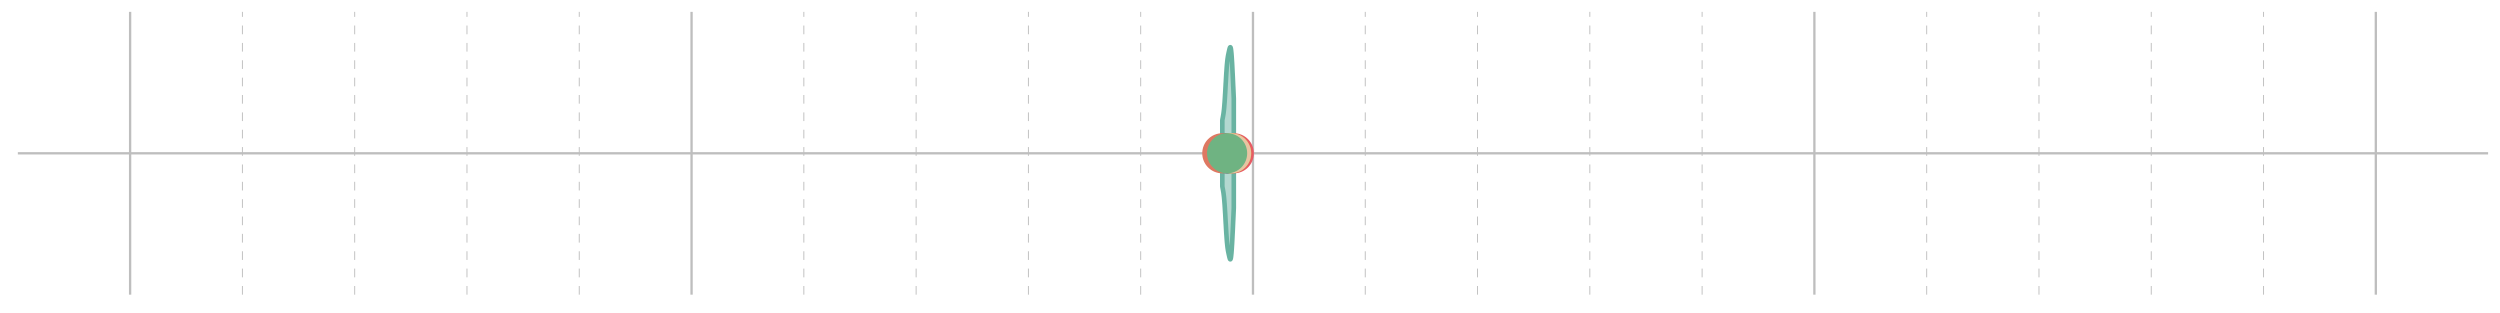
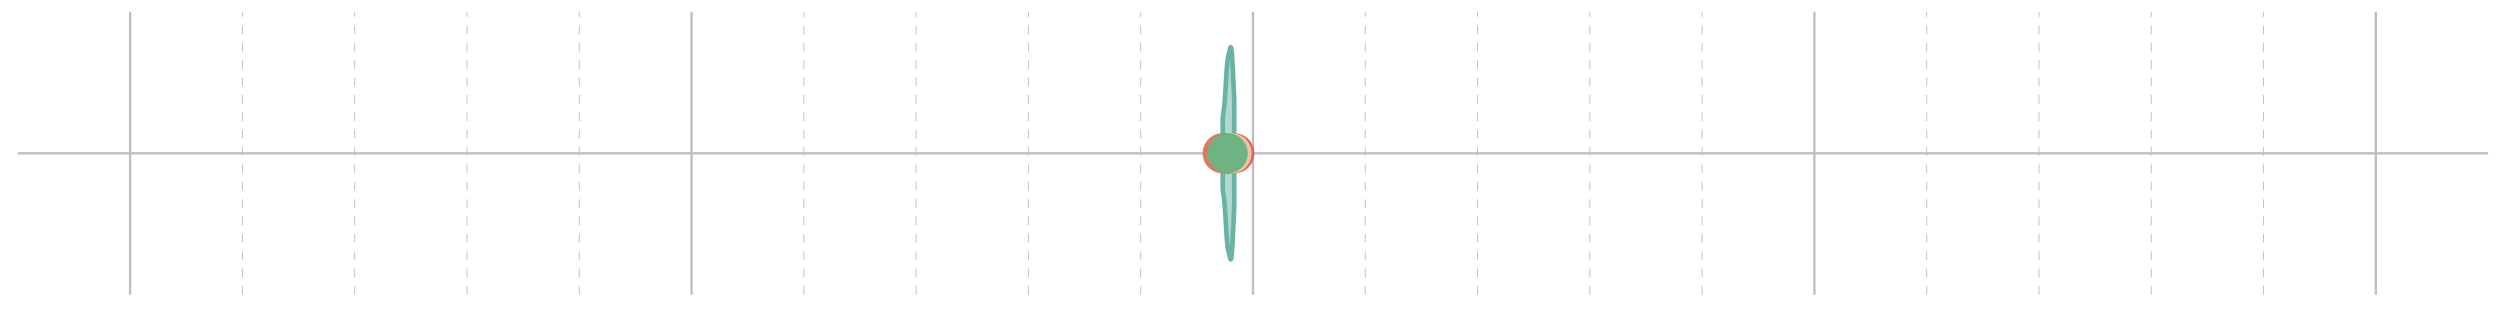
<svg xmlns="http://www.w3.org/2000/svg" class="svglite" width="1152.00pt" height="144.00pt" viewBox="0 0 1152.00 144.00">
  <defs>
    <style type="text/css">
    .svglite line, .svglite polyline, .svglite polygon, .svglite path, .svglite rect, .svglite circle {
      fill: none;
      stroke: #000000;
      stroke-linecap: round;
      stroke-linejoin: round;
      stroke-miterlimit: 10.00;
    }
    .svglite text {
      white-space: pre;
    }
  </style>
  </defs>
  <rect width="100%" height="100%" style="stroke: none; fill: none;" />
  <defs>
    <clipPath id="cpMC4wMHwxMTUyLjAwfDAuMDB8MTQ0LjAw">
      <rect x="0.00" y="0.00" width="1152.00" height="144.00" />
    </clipPath>
  </defs>
  <g clip-path="url(#cpMC4wMHwxMTUyLjAwfDAuMDB8MTQ0LjAw)">
</g>
  <defs>
    <clipPath id="cpOC4yMnwxMTQ2LjUyfDUuNDh8MTM1Ljc4">
      <rect x="8.22" y="5.48" width="1138.30" height="130.30" />
    </clipPath>
  </defs>
  <g clip-path="url(#cpOC4yMnwxMTQ2LjUyfDUuNDh8MTM1Ljc4)">
    <polyline points="111.70,135.78 111.70,5.48 " style="stroke-width: 0.43; stroke: #BEBEBE; stroke-dasharray: 4.00,4.00; stroke-linecap: butt;" />
    <polyline points="163.44,135.78 163.44,5.48 " style="stroke-width: 0.43; stroke: #BEBEBE; stroke-dasharray: 4.00,4.00; stroke-linecap: butt;" />
    <polyline points="215.18,135.78 215.18,5.48 " style="stroke-width: 0.43; stroke: #BEBEBE; stroke-dasharray: 4.00,4.00; stroke-linecap: butt;" />
    <polyline points="266.92,135.78 266.92,5.48 " style="stroke-width: 0.43; stroke: #BEBEBE; stroke-dasharray: 4.00,4.00; stroke-linecap: butt;" />
    <polyline points="370.41,135.78 370.41,5.48 " style="stroke-width: 0.43; stroke: #BEBEBE; stroke-dasharray: 4.00,4.00; stroke-linecap: butt;" />
    <polyline points="422.15,135.78 422.15,5.48 " style="stroke-width: 0.43; stroke: #BEBEBE; stroke-dasharray: 4.00,4.00; stroke-linecap: butt;" />
    <polyline points="473.89,135.78 473.89,5.48 " style="stroke-width: 0.43; stroke: #BEBEBE; stroke-dasharray: 4.00,4.00; stroke-linecap: butt;" />
    <polyline points="525.63,135.78 525.63,5.48 " style="stroke-width: 0.43; stroke: #BEBEBE; stroke-dasharray: 4.00,4.00; stroke-linecap: butt;" />
    <polyline points="629.11,135.78 629.11,5.48 " style="stroke-width: 0.43; stroke: #BEBEBE; stroke-dasharray: 4.00,4.00; stroke-linecap: butt;" />
    <polyline points="680.85,135.78 680.85,5.48 " style="stroke-width: 0.43; stroke: #BEBEBE; stroke-dasharray: 4.00,4.00; stroke-linecap: butt;" />
    <polyline points="732.59,135.78 732.59,5.48 " style="stroke-width: 0.43; stroke: #BEBEBE; stroke-dasharray: 4.00,4.00; stroke-linecap: butt;" />
    <polyline points="784.33,135.78 784.33,5.48 " style="stroke-width: 0.43; stroke: #BEBEBE; stroke-dasharray: 4.00,4.00; stroke-linecap: butt;" />
    <polyline points="887.82,135.78 887.82,5.48 " style="stroke-width: 0.43; stroke: #BEBEBE; stroke-dasharray: 4.00,4.00; stroke-linecap: butt;" />
    <polyline points="939.56,135.78 939.56,5.48 " style="stroke-width: 0.43; stroke: #BEBEBE; stroke-dasharray: 4.00,4.00; stroke-linecap: butt;" />
    <polyline points="991.30,135.78 991.30,5.48 " style="stroke-width: 0.43; stroke: #BEBEBE; stroke-dasharray: 4.00,4.00; stroke-linecap: butt;" />
    <polyline points="1043.04,135.78 1043.04,5.48 " style="stroke-width: 0.43; stroke: #BEBEBE; stroke-dasharray: 4.00,4.00; stroke-linecap: butt;" />
    <polyline points="8.22,70.63 1146.52,70.63 " style="stroke-width: 1.07; stroke: #BEBEBE; stroke-linecap: butt;" />
    <polyline points="59.96,135.78 59.96,5.48 " style="stroke-width: 1.07; stroke: #BEBEBE; stroke-linecap: butt;" />
    <polyline points="318.67,135.78 318.67,5.48 " style="stroke-width: 1.07; stroke: #BEBEBE; stroke-linecap: butt;" />
    <polyline points="577.37,135.78 577.37,5.48 " style="stroke-width: 1.07; stroke: #BEBEBE; stroke-linecap: butt;" />
    <polyline points="836.07,135.78 836.07,5.48 " style="stroke-width: 1.07; stroke: #BEBEBE; stroke-linecap: butt;" />
    <polyline points="1094.78,135.78 1094.78,5.48 " style="stroke-width: 1.07; stroke: #BEBEBE; stroke-linecap: butt;" />
-     <polygon points="563.24,85.85 563.25,85.91 563.26,85.97 563.27,86.03 563.28,86.09 563.29,86.15 563.30,86.21 563.31,86.27 563.32,86.33 563.33,86.38 563.34,86.44 563.35,86.50 563.36,86.56 563.37,86.61 563.38,86.67 563.40,86.72 563.41,86.78 563.42,86.83 563.43,86.89 563.44,86.95 563.45,87.00 563.46,87.06 563.47,87.11 563.48,87.17 563.49,87.22 563.50,87.28 563.51,87.33 563.52,87.39 563.53,87.44 563.54,87.50 563.55,87.56 563.56,87.61 563.57,87.67 563.58,87.73 563.59,87.78 563.60,87.84 563.61,87.90 563.62,87.96 563.63,88.02 563.64,88.08 563.65,88.14 563.66,88.20 563.67,88.26 563.69,88.33 563.70,88.39 563.71,88.45 563.72,88.52 563.73,88.58 563.74,88.65 563.75,88.72 563.76,88.79 563.77,88.86 563.78,88.93 563.79,89.00 563.80,89.07 563.81,89.14 563.82,89.22 563.83,89.30 563.84,89.37 563.85,89.45 563.86,89.53 563.87,89.61 563.88,89.69 563.89,89.78 563.90,89.86 563.91,89.95 563.92,90.03 563.93,90.12 563.94,90.21 563.95,90.30 563.96,90.40 563.98,90.49 563.99,90.59 564.00,90.69 564.01,90.79 564.02,90.89 564.03,90.99 564.04,91.09 564.05,91.20 564.06,91.30 564.07,91.41 564.08,91.52 564.09,91.64 564.10,91.75 564.11,91.86 564.12,91.98 564.13,92.10 564.14,92.22 564.15,92.34 564.16,92.47 564.17,92.59 564.18,92.72 564.19,92.85 564.20,92.98 564.21,93.11 564.22,93.24 564.23,93.38 564.24,93.51 564.25,93.65 564.27,93.79 564.28,93.93 564.29,94.08 564.30,94.22 564.31,94.37 564.32,94.51 564.33,94.66 564.34,94.81 564.35,94.97 564.36,95.12 564.37,95.28 564.38,95.43 564.39,95.59 564.40,95.75 564.41,95.91 564.42,96.07 564.43,96.23 564.44,96.40 564.45,96.57 564.46,96.73 564.47,96.90 564.48,97.07 564.49,97.24 564.50,97.41 564.51,97.58 564.52,97.76 564.53,97.93 564.55,98.11 564.56,98.28 564.57,98.46 564.58,98.64 564.59,98.82 564.60,98.99 564.61,99.17 564.62,99.35 564.63,99.54 564.64,99.72 564.65,99.90 564.66,100.08 564.67,100.27 564.68,100.45 564.69,100.63 564.70,100.82 564.71,101.00 564.72,101.19 564.73,101.37 564.74,101.55 564.75,101.74 564.76,101.92 564.77,102.11 564.78,102.29 564.79,102.48 564.80,102.66 564.81,102.85 564.82,103.03 564.84,103.21 564.85,103.40 564.86,103.58 564.87,103.76 564.88,103.95 564.89,104.13 564.90,104.31 564.91,104.49 564.92,104.67 564.93,104.85 564.94,105.03 564.95,105.20 564.96,105.38 564.97,105.56 564.98,105.73 564.99,105.90 565.00,106.08 565.01,106.25 565.02,106.42 565.03,106.59 565.04,106.76 565.05,106.93 565.06,107.09 565.07,107.26 565.08,107.42 565.09,107.58 565.10,107.75 565.11,107.91 565.13,108.07 565.14,108.22 565.15,108.38 565.16,108.53 565.17,108.69 565.18,108.84 565.19,108.99 565.20,109.14 565.21,109.28 565.22,109.43 565.23,109.57 565.24,109.71 565.25,109.86 565.26,109.99 565.27,110.13 565.28,110.27 565.29,110.40 565.30,110.54 565.31,110.67 565.32,110.80 565.33,110.92 565.34,111.05 565.35,111.17 565.36,111.30 565.37,111.42 565.38,111.54 565.39,111.65 565.40,111.77 565.42,111.88 565.43,112.00 565.44,112.11 565.45,112.22 565.46,112.32 565.47,112.43 565.48,112.53 565.49,112.64 565.50,112.74 565.51,112.84 565.52,112.94 565.53,113.03 565.54,113.13 565.55,113.22 565.56,113.31 565.57,113.40 565.58,113.49 565.59,113.58 565.60,113.66 565.61,113.75 565.62,113.83 565.63,113.91 565.64,113.99 565.65,114.07 565.66,114.15 565.67,114.23 565.68,114.31 565.70,114.38 565.71,114.45 565.72,114.52 565.73,114.60 565.74,114.66 565.75,114.73 565.76,114.80 565.77,114.87 565.78,114.93 565.79,115.00 565.80,115.06 565.81,115.13 565.82,115.19 565.83,115.25 565.84,115.31 565.85,115.37 565.86,115.43 565.87,115.49 565.88,115.54 565.89,115.60 565.90,115.66 565.91,115.71 565.92,115.77 565.93,115.82 565.94,115.88 565.95,115.93 565.96,115.98 565.97,116.03 565.99,116.09 566.00,116.14 566.01,116.19 566.02,116.24 566.03,116.29 566.04,116.34 566.05,116.39 566.06,116.44 566.07,116.49 566.08,116.54 566.09,116.59 566.10,116.64 566.11,116.69 566.12,116.73 566.13,116.78 566.14,116.83 566.15,116.88 566.16,116.93 566.17,116.97 566.18,117.02 566.19,117.07 566.20,117.12 566.21,117.16 566.22,117.21 566.23,117.26 566.24,117.31 566.25,117.35 566.26,117.40 566.28,117.45 566.29,117.49 566.30,117.54 566.31,117.59 566.32,117.63 566.33,117.68 566.34,117.73 566.35,117.77 566.36,117.82 566.37,117.86 566.38,117.91 566.39,117.96 566.40,118.00 566.41,118.05 566.42,118.09 566.43,118.14 566.44,118.18 566.45,118.23 566.46,118.27 566.47,118.31 566.48,118.36 566.49,118.40 566.50,118.44 566.51,118.49 566.52,118.53 566.53,118.57 566.54,118.61 566.55,118.65 566.57,118.69 566.58,118.73 566.59,118.77 566.60,118.81 566.61,118.85 566.62,118.88 566.63,118.92 566.64,118.95 566.65,118.99 566.66,119.02 566.67,119.06 566.68,119.09 566.69,119.12 566.70,119.15 566.71,119.18 566.72,119.21 566.73,119.23 566.74,119.26 566.75,119.28 566.76,119.31 566.77,119.33 566.78,119.35 566.79,119.37 566.80,119.39 566.81,119.41 566.82,119.42 566.83,119.44 566.85,119.45 566.86,119.46 566.87,119.47 566.88,119.48 566.89,119.48 566.90,119.49 566.91,119.49 566.92,119.49 566.93,119.49 566.94,119.49 566.95,119.49 566.96,119.48 566.97,119.47 566.98,119.46 566.99,119.45 567.00,119.44 567.01,119.42 567.02,119.40 567.03,119.38 567.04,119.36 567.05,119.33 567.06,119.31 567.07,119.28 567.08,119.24 567.09,119.21 567.10,119.18 567.11,119.14 567.12,119.10 567.14,119.05 567.15,119.01 567.16,118.96 567.17,118.91 567.18,118.86 567.19,118.80 567.20,118.74 567.21,118.68 567.22,118.62 567.23,118.56 567.24,118.49 567.25,118.42 567.26,118.35 567.27,118.27 567.28,118.19 567.29,118.11 567.30,118.03 567.31,117.94 567.32,117.86 567.33,117.77 567.34,117.67 567.35,117.58 567.36,117.48 567.37,117.38 567.38,117.28 567.39,117.17 567.40,117.06 567.41,116.95 567.43,116.84 567.44,116.72 567.45,116.60 567.46,116.48 567.47,116.36 567.48,116.23 567.49,116.10 567.50,115.97 567.51,115.84 567.52,115.70 567.53,115.57 567.54,115.43 567.55,115.28 567.56,115.14 567.57,114.99 567.58,114.84 567.59,114.69 567.60,114.54 567.61,114.38 567.62,114.23 567.63,114.07 567.64,113.90 567.65,113.74 567.66,113.57 567.67,113.41 567.68,113.23 567.69,113.06 567.70,112.89 567.72,112.71 567.73,112.54 567.74,112.35 567.75,112.17 567.76,111.99 567.77,111.81 567.78,111.62 567.79,111.43 567.80,111.24 567.81,111.05 567.82,110.86 567.83,110.66 567.84,110.47 567.85,110.27 567.86,110.07 567.87,109.87 567.88,109.67 567.89,109.47 567.90,109.27 567.91,109.06 567.92,108.85 567.93,108.65 567.94,108.44 567.95,108.23 567.96,108.02 567.97,107.81 567.98,107.60 568.00,107.38 568.01,107.17 568.02,106.95 568.03,106.74 568.04,106.52 568.05,106.30 568.06,106.09 568.07,105.87 568.08,105.65 568.09,105.43 568.10,105.21 568.11,104.99 568.12,104.76 568.13,104.54 568.14,104.32 568.15,104.10 568.16,103.87 568.17,103.65 568.18,103.43 568.19,103.20 568.20,102.98 568.21,102.75 568.22,102.53 568.23,102.30 568.24,102.08 568.25,101.85 568.26,101.63 568.27,101.40 568.29,101.18 568.30,100.95 568.31,100.72 568.32,100.50 568.33,100.27 568.34,100.05 568.35,99.82 568.36,99.60 568.37,99.37 568.38,99.15 568.39,98.92 568.40,98.70 568.41,98.47 568.42,98.25 568.43,98.03 568.44,97.80 568.45,97.58 568.46,97.36 568.47,97.13 568.48,96.91 568.49,96.69 568.50,96.47 568.51,96.25 568.52,96.03 568.53,95.81 568.53,45.45 568.52,45.23 568.51,45.01 568.50,44.79 568.49,44.57 568.48,44.35 568.47,44.13 568.46,43.90 568.45,43.68 568.44,43.46 568.43,43.23 568.42,43.01 568.41,42.79 568.40,42.56 568.39,42.34 568.38,42.11 568.37,41.89 568.36,41.66 568.35,41.44 568.34,41.21 568.33,40.99 568.32,40.76 568.31,40.54 568.30,40.31 568.29,40.09 568.27,39.86 568.26,39.63 568.25,39.41 568.24,39.18 568.23,38.96 568.22,38.73 568.21,38.51 568.20,38.28 568.19,38.06 568.18,37.83 568.17,37.61 568.16,37.39 568.15,37.16 568.14,36.94 568.13,36.72 568.12,36.50 568.11,36.27 568.10,36.05 568.09,35.83 568.08,35.61 568.07,35.39 568.06,35.17 568.05,34.96 568.04,34.74 568.03,34.52 568.02,34.31 568.01,34.09 568.00,33.88 567.98,33.66 567.97,33.45 567.96,33.24 567.95,33.03 567.94,32.82 567.93,32.61 567.92,32.41 567.91,32.20 567.90,32.00 567.89,31.79 567.88,31.59 567.87,31.39 567.86,31.19 567.85,30.99 567.84,30.79 567.83,30.60 567.82,30.40 567.81,30.21 567.80,30.02 567.79,29.83 567.78,29.64 567.77,29.45 567.76,29.27 567.75,29.09 567.74,28.91 567.73,28.73 567.72,28.55 567.70,28.37 567.69,28.20 567.68,28.03 567.67,27.85 567.66,27.69 567.65,27.52 567.64,27.36 567.63,27.20 567.62,27.03 567.61,26.88 567.60,26.72 567.59,26.57 567.58,26.42 567.57,26.27 567.56,26.12 567.55,25.98 567.54,25.83 567.53,25.69 567.52,25.56 567.51,25.42 567.50,25.29 567.49,25.16 567.48,25.03 567.47,24.90 567.46,24.78 567.45,24.66 567.44,24.54 567.43,24.42 567.41,24.31 567.40,24.20 567.39,24.09 567.38,23.98 567.37,23.88 567.36,23.78 567.35,23.68 567.34,23.59 567.33,23.49 567.32,23.40 567.31,23.32 567.30,23.23 567.29,23.15 567.28,23.07 567.27,22.99 567.26,22.91 567.25,22.84 567.24,22.77 567.23,22.70 567.22,22.64 567.21,22.58 567.20,22.52 567.19,22.46 567.18,22.40 567.17,22.35 567.16,22.30 567.15,22.25 567.14,22.21 567.12,22.16 567.11,22.12 567.10,22.08 567.09,22.05 567.08,22.02 567.07,21.98 567.06,21.95 567.05,21.93 567.04,21.90 567.03,21.88 567.02,21.86 567.01,21.84 567.00,21.82 566.99,21.81 566.98,21.80 566.97,21.79 566.96,21.78 566.95,21.77 566.94,21.77 566.93,21.77 566.92,21.77 566.91,21.77 566.90,21.77 566.89,21.78 566.88,21.78 566.87,21.79 566.86,21.80 566.85,21.81 566.83,21.82 566.82,21.84 566.81,21.85 566.80,21.87 566.79,21.89 566.78,21.91 566.77,21.93 566.76,21.95 566.75,21.98 566.74,22.00 566.73,22.03 566.72,22.05 566.71,22.08 566.70,22.11 566.69,22.14 566.68,22.17 566.67,22.20 566.66,22.24 566.65,22.27 566.64,22.31 566.63,22.34 566.62,22.38 566.61,22.41 566.60,22.45 566.59,22.49 566.58,22.53 566.57,22.57 566.55,22.61 566.54,22.65 566.53,22.69 566.52,22.73 566.51,22.77 566.50,22.82 566.49,22.86 566.48,22.90 566.47,22.95 566.46,22.99 566.45,23.03 566.44,23.08 566.43,23.12 566.42,23.17 566.41,23.21 566.40,23.26 566.39,23.30 566.38,23.35 566.37,23.40 566.36,23.44 566.35,23.49 566.34,23.53 566.33,23.58 566.32,23.63 566.31,23.67 566.30,23.72 566.29,23.77 566.28,23.81 566.26,23.86 566.25,23.91 566.24,23.96 566.23,24.00 566.22,24.05 566.21,24.10 566.20,24.14 566.19,24.19 566.18,24.24 566.17,24.29 566.16,24.33 566.15,24.38 566.14,24.43 566.13,24.48 566.12,24.53 566.11,24.58 566.10,24.62 566.09,24.67 566.08,24.72 566.07,24.77 566.06,24.82 566.05,24.87 566.04,24.92 566.03,24.97 566.02,25.02 566.01,25.07 566.00,25.12 565.99,25.17 565.97,25.23 565.96,25.28 565.95,25.33 565.94,25.39 565.93,25.44 565.92,25.49 565.91,25.55 565.90,25.60 565.89,25.66 565.88,25.72 565.87,25.77 565.86,25.83 565.85,25.89 565.84,25.95 565.83,26.01 565.82,26.07 565.81,26.14 565.80,26.20 565.79,26.26 565.78,26.33 565.77,26.39 565.76,26.46 565.75,26.53 565.74,26.60 565.73,26.67 565.72,26.74 565.71,26.81 565.70,26.88 565.68,26.96 565.67,27.03 565.66,27.11 565.65,27.19 565.64,27.27 565.63,27.35 565.62,27.43 565.61,27.51 565.60,27.60 565.59,27.68 565.58,27.77 565.57,27.86 565.56,27.95 565.55,28.04 565.54,28.13 565.53,28.23 565.52,28.32 565.51,28.42 565.50,28.52 565.49,28.62 565.48,28.73 565.47,28.83 565.46,28.94 565.45,29.04 565.44,29.15 565.43,29.26 565.42,29.38 565.40,29.49 565.39,29.61 565.38,29.72 565.37,29.84 565.36,29.96 565.35,30.09 565.34,30.21 565.33,30.34 565.32,30.46 565.31,30.59 565.30,30.72 565.29,30.86 565.28,30.99 565.27,31.13 565.26,31.27 565.25,31.40 565.24,31.55 565.23,31.69 565.22,31.83 565.21,31.98 565.20,32.12 565.19,32.27 565.18,32.42 565.17,32.57 565.16,32.73 565.15,32.88 565.14,33.04 565.13,33.20 565.11,33.35 565.10,33.51 565.09,33.68 565.08,33.84 565.07,34.00 565.06,34.17 565.05,34.33 565.04,34.50 565.03,34.67 565.02,34.84 565.01,35.01 565.00,35.18 564.99,35.36 564.98,35.53 564.97,35.71 564.96,35.88 564.95,36.06 564.94,36.23 564.93,36.41 564.92,36.59 564.91,36.77 564.90,36.95 564.89,37.13 564.88,37.31 564.87,37.50 564.86,37.68 564.85,37.86 564.84,38.05 564.82,38.23 564.81,38.41 564.80,38.60 564.79,38.78 564.78,38.97 564.77,39.15 564.76,39.34 564.75,39.52 564.74,39.71 564.73,39.89 564.72,40.07 564.71,40.26 564.70,40.44 564.69,40.63 564.68,40.81 564.67,40.99 564.66,41.18 564.65,41.36 564.64,41.54 564.63,41.72 564.62,41.91 564.61,42.09 564.60,42.27 564.59,42.45 564.58,42.62 564.57,42.80 564.56,42.98 564.55,43.15 564.53,43.33 564.52,43.50 564.51,43.68 564.50,43.85 564.49,44.02 564.48,44.19 564.47,44.36 564.46,44.53 564.45,44.70 564.44,44.86 564.43,45.03 564.42,45.19 564.41,45.35 564.40,45.51 564.39,45.67 564.38,45.83 564.37,45.98 564.36,46.14 564.35,46.29 564.34,46.45 564.33,46.60 564.32,46.75 564.31,46.89 564.30,47.04 564.29,47.18 564.28,47.33 564.27,47.47 564.25,47.61 564.24,47.75 564.23,47.88 564.22,48.02 564.21,48.15 564.20,48.28 564.19,48.41 564.18,48.54 564.17,48.67 564.16,48.79 564.15,48.92 564.14,49.04 564.13,49.16 564.12,49.28 564.11,49.40 564.10,49.51 564.09,49.62 564.08,49.74 564.07,49.85 564.06,49.96 564.05,50.06 564.04,50.17 564.03,50.27 564.02,50.37 564.01,50.48 564.00,50.57 563.99,50.67 563.98,50.77 563.96,50.86 563.95,50.96 563.94,51.05 563.93,51.14 563.92,51.23 563.91,51.31 563.90,51.40 563.89,51.48 563.88,51.57 563.87,51.65 563.86,51.73 563.85,51.81 563.84,51.89 563.83,51.97 563.82,52.04 563.81,52.12 563.80,52.19 563.79,52.26 563.78,52.33 563.77,52.40 563.76,52.47 563.75,52.54 563.74,52.61 563.73,52.68 563.72,52.74 563.71,52.81 563.70,52.87 563.69,52.93 563.67,53.00 563.66,53.06 563.65,53.12 563.64,53.18 563.63,53.24 563.62,53.30 563.61,53.36 563.60,53.42 563.59,53.48 563.58,53.53 563.57,53.59 563.56,53.65 563.55,53.70 563.54,53.76 563.53,53.82 563.52,53.87 563.51,53.93 563.50,53.98 563.49,54.04 563.48,54.09 563.47,54.15 563.46,54.20 563.45,54.26 563.44,54.32 563.43,54.37 563.42,54.43 563.41,54.48 563.40,54.54 563.38,54.59 563.37,54.65 563.36,54.71 563.35,54.76 563.34,54.82 563.33,54.88 563.32,54.93 563.31,54.99 563.30,55.05 563.29,55.11 563.28,55.17 563.27,55.23 563.26,55.29 563.25,55.35 563.24,55.41 563.24,85.85 " style="stroke-width: 2.13; stroke: #69B3A2; fill: #69B3A2; fill-opacity: 0.50;" />
-     <circle cx="565.87" cy="70.63" r="8.89" style="stroke-width: 0.71; stroke: #4C413F; fill: #4C413F;" />
-     <circle cx="564.99" cy="70.63" r="8.89" style="stroke-width: 0.71; stroke: #5A6F80; fill: #5A6F80;" />
-     <circle cx="566.95" cy="70.63" r="8.89" style="stroke-width: 0.71; stroke: #278B9A; fill: #278B9A;" />
-     <circle cx="568.53" cy="70.63" r="8.89" style="stroke-width: 0.71; stroke: #E75B64; fill: #E75B64;" />
-     <circle cx="563.24" cy="70.63" r="8.89" style="stroke-width: 0.71; stroke: #DE7862; fill: #DE7862;" />
-     <circle cx="567.35" cy="70.63" r="8.89" style="stroke-width: 0.71; stroke: #D8AF39; fill: #D8AF39;" />
-     <circle cx="567.28" cy="70.63" r="8.89" style="stroke-width: 0.71; stroke: #E8C4A2; fill: #E8C4A2;" />
-     <circle cx="565.45" cy="70.63" r="8.89" style="stroke-width: 0.71; stroke: #6FB382; fill: #6FB382;" />
+     <polygon points="563.43,87.13 563.44,87.21 563.45,87.28 563.46,87.36 563.47,87.43 563.48,87.51 563.49,87.58 563.50,87.65 563.51,87.72 563.52,87.80 563.53,87.87 563.54,87.94 563.55,88.01 563.56,88.08 563.57,88.15 563.58,88.22 563.59,88.29 563.60,88.36 563.61,88.43 563.62,88.50 563.63,88.57 563.64,88.64 563.65,88.71 563.66,88.78 563.68,88.85 563.69,88.92 563.70,88.99 563.71,89.06 563.72,89.13 563.73,89.20 563.74,89.27 563.75,89.35 563.76,89.42 563.77,89.49 563.78,89.56 563.79,89.63 563.80,89.70 563.81,89.78 563.82,89.85 563.83,89.93 563.84,90.00 563.85,90.08 563.86,90.15 563.87,90.23 563.88,90.30 563.89,90.38 563.90,90.46 563.91,90.54 563.92,90.62 563.93,90.70 563.94,90.78 563.96,90.87 563.97,90.95 563.98,91.03 563.99,91.12 564.00,91.21 564.01,91.29 564.02,91.38 564.03,91.47 564.04,91.56 564.05,91.65 564.06,91.75 564.07,91.84 564.08,91.94 564.09,92.03 564.10,92.13 564.11,92.23 564.12,92.33 564.13,92.43 564.14,92.53 564.15,92.64 564.16,92.74 564.17,92.85 564.18,92.96 564.19,93.07 564.20,93.18 564.21,93.29 564.23,93.40 564.24,93.52 564.25,93.64 564.26,93.75 564.27,93.87 564.28,93.99 564.29,94.11 564.30,94.24 564.31,94.36 564.32,94.49 564.33,94.62 564.34,94.75 564.35,94.88 564.36,95.01 564.37,95.14 564.38,95.28 564.39,95.42 564.40,95.55 564.41,95.69 564.42,95.83 564.43,95.98 564.44,96.12 564.45,96.26 564.46,96.41 564.47,96.56 564.48,96.71 564.50,96.86 564.51,97.01 564.52,97.16 564.53,97.31 564.54,97.47 564.55,97.62 564.56,97.78 564.57,97.94 564.58,98.10 564.59,98.26 564.60,98.42 564.61,98.58 564.62,98.75 564.63,98.91 564.64,99.08 564.65,99.24 564.66,99.41 564.67,99.58 564.68,99.75 564.69,99.92 564.70,100.09 564.71,100.26 564.72,100.43 564.73,100.60 564.74,100.77 564.75,100.95 564.76,101.12 564.78,101.29 564.79,101.47 564.80,101.64 564.81,101.82 564.82,101.99 564.83,102.17 564.84,102.34 564.85,102.52 564.86,102.69 564.87,102.87 564.88,103.05 564.89,103.22 564.90,103.40 564.91,103.57 564.92,103.75 564.93,103.92 564.94,104.10 564.95,104.27 564.96,104.44 564.97,104.62 564.98,104.79 564.99,104.96 565.00,105.14 565.01,105.31 565.02,105.48 565.03,105.65 565.05,105.82 565.06,105.99 565.07,106.16 565.08,106.32 565.09,106.49 565.10,106.65 565.11,106.82 565.12,106.98 565.13,107.14 565.14,107.31 565.15,107.47 565.16,107.62 565.17,107.78 565.18,107.94 565.19,108.09 565.20,108.25 565.21,108.40 565.22,108.55 565.23,108.70 565.24,108.85 565.25,109.00 565.26,109.14 565.27,109.29 565.28,109.43 565.29,109.57 565.30,109.71 565.31,109.85 565.33,109.99 565.34,110.12 565.35,110.25 565.36,110.39 565.37,110.52 565.38,110.64 565.39,110.77 565.40,110.90 565.41,111.02 565.42,111.14 565.43,111.26 565.44,111.38 565.45,111.49 565.46,111.61 565.47,111.72 565.48,111.83 565.49,111.94 565.50,112.05 565.51,112.15 565.52,112.26 565.53,112.36 565.54,112.46 565.55,112.56 565.56,112.65 565.57,112.75 565.58,112.84 565.60,112.93 565.61,113.02 565.62,113.11 565.63,113.20 565.64,113.29 565.65,113.37 565.66,113.45 565.67,113.53 565.68,113.61 565.69,113.69 565.70,113.76 565.71,113.84 565.72,113.91 565.73,113.98 565.74,114.05 565.75,114.12 565.76,114.18 565.77,114.25 565.78,114.31 565.79,114.38 565.80,114.44 565.81,114.50 565.82,114.56 565.83,114.61 565.84,114.67 565.85,114.73 565.86,114.78 565.88,114.84 565.89,114.89 565.90,114.94 565.91,114.99 565.92,115.04 565.93,115.09 565.94,115.14 565.95,115.19 565.96,115.23 565.97,115.28 565.98,115.32 565.99,115.37 566.00,115.41 566.01,115.45 566.02,115.50 566.03,115.54 566.04,115.58 566.05,115.62 566.06,115.66 566.07,115.70 566.08,115.74 566.09,115.78 566.10,115.82 566.11,115.86 566.12,115.90 566.13,115.94 566.15,115.98 566.16,116.02 566.17,116.06 566.18,116.10 566.19,116.13 566.20,116.17 566.21,116.21 566.22,116.25 566.23,116.29 566.24,116.33 566.25,116.37 566.26,116.40 566.27,116.44 566.28,116.48 566.29,116.52 566.30,116.56 566.31,116.60 566.32,116.64 566.33,116.68 566.34,116.72 566.35,116.76 566.36,116.80 566.37,116.84 566.38,116.89 566.39,116.93 566.40,116.97 566.41,117.01 566.43,117.06 566.44,117.10 566.45,117.14 566.46,117.19 566.47,117.23 566.48,117.27 566.49,117.32 566.50,117.36 566.51,117.41 566.52,117.45 566.53,117.50 566.54,117.54 566.55,117.59 566.56,117.64 566.57,117.68 566.58,117.73 566.59,117.77 566.60,117.82 566.61,117.87 566.62,117.91 566.63,117.96 566.64,118.01 566.65,118.05 566.66,118.10 566.67,118.15 566.68,118.19 566.70,118.24 566.71,118.28 566.72,118.33 566.73,118.37 566.74,118.42 566.75,118.46 566.76,118.51 566.77,118.55 566.78,118.60 566.79,118.64 566.80,118.68 566.81,118.72 566.82,118.77 566.83,118.81 566.84,118.85 566.85,118.89 566.86,118.92 566.87,118.96 566.88,119.00 566.89,119.03 566.90,119.07 566.91,119.10 566.92,119.14 566.93,119.17 566.94,119.20 566.95,119.23 566.97,119.25 566.98,119.28 566.99,119.31 567.00,119.33 567.01,119.35 567.02,119.37 567.03,119.39 567.04,119.41 567.05,119.43 567.06,119.44 567.07,119.45 567.08,119.47 567.09,119.48 567.10,119.48 567.11,119.49 567.12,119.49 567.13,119.49 567.14,119.49 567.15,119.49 567.16,119.49 567.17,119.48 567.18,119.47 567.19,119.46 567.20,119.45 567.21,119.43 567.22,119.41 567.23,119.39 567.25,119.37 567.26,119.35 567.27,119.32 567.28,119.29 567.29,119.26 567.30,119.22 567.31,119.18 567.32,119.14 567.33,119.10 567.34,119.06 567.35,119.01 567.36,118.96 567.37,118.91 567.38,118.85 567.39,118.79 567.40,118.73 567.41,118.67 567.42,118.60 567.43,118.53 567.44,118.46 567.45,118.39 567.46,118.31 567.47,118.23 567.48,118.15 567.49,118.06 567.50,117.97 567.52,117.88 567.53,117.79 567.54,117.69 567.55,117.59 567.56,117.49 567.57,117.39 567.58,117.28 567.59,117.17 567.60,117.06 567.61,116.94 567.62,116.82 567.63,116.70 567.64,116.58 567.65,116.46 567.66,116.33 567.67,116.20 567.68,116.06 567.69,115.93 567.70,115.79 567.71,115.65 567.72,115.50 567.73,115.36 567.74,115.21 567.75,115.06 567.76,114.91 567.77,114.75 567.78,114.60 567.80,114.44 567.81,114.27 567.82,114.11 567.83,113.95 567.84,113.78 567.85,113.61 567.86,113.43 567.87,113.26 567.88,113.08 567.89,112.91 567.90,112.73 567.91,112.54 567.92,112.36 567.93,112.17 567.94,111.99 567.95,111.80 567.96,111.61 567.97,111.42 567.98,111.22 567.99,111.03 568.00,110.83 568.01,110.63 568.02,110.43 568.03,110.23 568.04,110.03 568.05,109.83 568.07,109.62 568.08,109.42 568.09,109.21 568.10,109.00 568.11,108.79 568.12,108.58 568.13,108.37 568.14,108.16 568.15,107.95 568.16,107.73 568.17,107.52 568.18,107.30 568.19,107.08 568.20,106.87 568.21,106.65 568.22,106.43 568.23,106.21 568.24,105.99 568.25,105.77 568.26,105.55 568.27,105.33 568.28,105.11 568.29,104.88 568.30,104.66 568.31,104.44 568.32,104.22 568.33,103.99 568.35,103.77 568.36,103.54 568.37,103.32 568.38,103.09 568.39,102.87 568.40,102.65 568.41,102.42 568.42,102.20 568.43,101.97 568.44,101.75 568.45,101.52 568.46,101.30 568.47,101.07 568.48,100.85 568.49,100.62 568.50,100.40 568.51,100.17 568.52,99.95 568.53,99.73 568.54,99.50 568.55,99.28 568.56,99.05 568.57,98.83 568.58,98.61 568.59,98.39 568.60,98.16 568.62,97.94 568.63,97.72 568.64,97.50 568.65,97.28 568.66,97.06 568.67,96.84 568.68,96.62 568.69,96.40 568.70,96.18 568.71,95.97 568.72,95.75 568.73,95.53 568.73,45.73 568.72,45.51 568.71,45.29 568.70,45.08 568.69,44.86 568.68,44.64 568.67,44.42 568.66,44.20 568.65,43.98 568.64,43.76 568.63,43.54 568.62,43.32 568.60,43.10 568.59,42.87 568.58,42.65 568.57,42.43 568.56,42.21 568.55,41.98 568.54,41.76 568.53,41.54 568.52,41.31 568.51,41.09 568.50,40.86 568.49,40.64 568.48,40.41 568.47,40.19 568.46,39.96 568.45,39.74 568.44,39.51 568.43,39.29 568.42,39.06 568.41,38.84 568.40,38.61 568.39,38.39 568.38,38.17 568.37,37.94 568.36,37.72 568.35,37.49 568.33,37.27 568.32,37.04 568.31,36.82 568.30,36.60 568.29,36.38 568.28,36.15 568.27,35.93 568.26,35.71 568.25,35.49 568.24,35.27 568.23,35.05 568.22,34.83 568.21,34.61 568.20,34.39 568.19,34.18 568.18,33.96 568.17,33.74 568.16,33.53 568.15,33.32 568.14,33.10 568.13,32.89 568.12,32.68 568.11,32.47 568.10,32.26 568.09,32.05 568.08,31.84 568.07,31.64 568.05,31.43 568.04,31.23 568.03,31.03 568.02,30.83 568.01,30.63 568.00,30.43 567.99,30.23 567.98,30.04 567.97,29.84 567.96,29.65 567.95,29.46 567.94,29.27 567.93,29.09 567.92,28.90 567.91,28.72 567.90,28.53 567.89,28.36 567.88,28.18 567.87,28.00 567.86,27.83 567.85,27.65 567.84,27.48 567.83,27.32 567.82,27.15 567.81,26.99 567.80,26.82 567.78,26.66 567.77,26.51 567.76,26.35 567.75,26.20 567.74,26.05 567.73,25.90 567.72,25.76 567.71,25.61 567.70,25.47 567.69,25.33 567.68,25.20 567.67,25.06 567.66,24.93 567.65,24.80 567.64,24.68 567.63,24.56 567.62,24.44 567.61,24.32 567.60,24.20 567.59,24.09 567.58,23.98 567.57,23.87 567.56,23.77 567.55,23.67 567.54,23.57 567.53,23.47 567.52,23.38 567.50,23.29 567.49,23.20 567.48,23.11 567.47,23.03 567.46,22.95 567.45,22.87 567.44,22.80 567.43,22.73 567.42,22.66 567.41,22.59 567.40,22.53 567.39,22.47 567.38,22.41 567.37,22.35 567.36,22.30 567.35,22.25 567.34,22.20 567.33,22.16 567.32,22.12 567.31,22.08 567.30,22.04 567.29,22.00 567.28,21.97 567.27,21.94 567.26,21.91 567.25,21.89 567.23,21.87 567.22,21.85 567.21,21.83 567.20,21.81 567.19,21.80 567.18,21.79 567.17,21.78 567.16,21.77 567.15,21.77 567.14,21.77 567.13,21.77 567.12,21.77 567.11,21.77 567.10,21.78 567.09,21.79 567.08,21.80 567.07,21.81 567.06,21.82 567.05,21.83 567.04,21.85 567.03,21.87 567.02,21.89 567.01,21.91 567.00,21.93 566.99,21.95 566.98,21.98 566.97,22.01 566.95,22.03 566.94,22.06 566.93,22.09 566.92,22.13 566.91,22.16 566.90,22.19 566.89,22.23 566.88,22.26 566.87,22.30 566.86,22.34 566.85,22.37 566.84,22.41 566.83,22.45 566.82,22.49 566.81,22.54 566.80,22.58 566.79,22.62 566.78,22.66 566.77,22.71 566.76,22.75 566.75,22.80 566.74,22.84 566.73,22.89 566.72,22.93 566.71,22.98 566.70,23.02 566.68,23.07 566.67,23.11 566.66,23.16 566.65,23.21 566.64,23.25 566.63,23.30 566.62,23.35 566.61,23.39 566.60,23.44 566.59,23.49 566.58,23.53 566.57,23.58 566.56,23.63 566.55,23.67 566.54,23.72 566.53,23.76 566.52,23.81 566.51,23.85 566.50,23.90 566.49,23.94 566.48,23.99 566.47,24.03 566.46,24.07 566.45,24.12 566.44,24.16 566.43,24.20 566.41,24.25 566.40,24.29 566.39,24.33 566.38,24.37 566.37,24.42 566.36,24.46 566.35,24.50 566.34,24.54 566.33,24.58 566.32,24.62 566.31,24.66 566.30,24.70 566.29,24.74 566.28,24.78 566.27,24.82 566.26,24.86 566.25,24.89 566.24,24.93 566.23,24.97 566.22,25.01 566.21,25.05 566.20,25.09 566.19,25.13 566.18,25.17 566.17,25.20 566.16,25.24 566.15,25.28 566.13,25.32 566.12,25.36 566.11,25.40 566.10,25.44 566.09,25.48 566.08,25.52 566.07,25.56 566.06,25.60 566.05,25.64 566.04,25.68 566.03,25.72 566.02,25.76 566.01,25.81 566.00,25.85 565.99,25.89 565.98,25.94 565.97,25.98 565.96,26.03 565.95,26.08 565.94,26.12 565.93,26.17 565.92,26.22 565.91,26.27 565.90,26.32 565.89,26.37 565.88,26.42 565.86,26.48 565.85,26.53 565.84,26.59 565.83,26.65 565.82,26.70 565.81,26.76 565.80,26.82 565.79,26.88 565.78,26.95 565.77,27.01 565.76,27.08 565.75,27.14 565.74,27.21 565.73,27.28 565.72,27.35 565.71,27.42 565.70,27.50 565.69,27.57 565.68,27.65 565.67,27.73 565.66,27.81 565.65,27.89 565.64,27.98 565.63,28.06 565.62,28.15 565.61,28.24 565.60,28.33 565.58,28.42 565.57,28.51 565.56,28.61 565.55,28.70 565.54,28.80 565.53,28.90 565.52,29.00 565.51,29.11 565.50,29.21 565.49,29.32 565.48,29.43 565.47,29.54 565.46,29.65 565.45,29.77 565.44,29.88 565.43,30.00 565.42,30.12 565.41,30.24 565.40,30.36 565.39,30.49 565.38,30.62 565.37,30.75 565.36,30.87 565.35,31.01 565.34,31.14 565.33,31.27 565.31,31.41 565.30,31.55 565.29,31.69 565.28,31.83 565.27,31.97 565.26,32.12 565.25,32.26 565.24,32.41 565.23,32.56 565.22,32.71 565.21,32.86 565.20,33.01 565.19,33.17 565.18,33.32 565.17,33.48 565.16,33.64 565.15,33.80 565.14,33.95 565.13,34.12 565.12,34.28 565.11,34.44 565.10,34.61 565.09,34.77 565.08,34.94 565.07,35.10 565.06,35.27 565.05,35.44 565.03,35.61 565.02,35.78 565.01,35.95 565.00,36.12 564.99,36.30 564.98,36.47 564.97,36.64 564.96,36.82 564.95,36.99 564.94,37.16 564.93,37.34 564.92,37.51 564.91,37.69 564.90,37.86 564.89,38.04 564.88,38.22 564.87,38.39 564.86,38.57 564.85,38.74 564.84,38.92 564.83,39.09 564.82,39.27 564.81,39.44 564.80,39.62 564.79,39.79 564.78,39.97 564.76,40.14 564.75,40.31 564.74,40.49 564.73,40.66 564.72,40.83 564.71,41.00 564.70,41.17 564.69,41.34 564.68,41.51 564.67,41.68 564.66,41.85 564.65,42.02 564.64,42.18 564.63,42.35 564.62,42.51 564.61,42.68 564.60,42.84 564.59,43.00 564.58,43.16 564.57,43.32 564.56,43.48 564.55,43.64 564.54,43.79 564.53,43.95 564.52,44.10 564.51,44.25 564.50,44.40 564.48,44.55 564.47,44.70 564.46,44.85 564.45,45.00 564.44,45.14 564.43,45.28 564.42,45.43 564.41,45.57 564.40,45.71 564.39,45.84 564.38,45.98 564.37,46.12 564.36,46.25 564.35,46.38 564.34,46.51 564.33,46.64 564.32,46.77 564.31,46.90 564.30,47.02 564.29,47.15 564.28,47.27 564.27,47.39 564.26,47.51 564.25,47.63 564.24,47.74 564.23,47.86 564.21,47.97 564.20,48.08 564.19,48.19 564.18,48.30 564.17,48.41 564.16,48.52 564.15,48.62 564.14,48.73 564.13,48.83 564.12,48.93 564.11,49.03 564.10,49.13 564.09,49.23 564.08,49.32 564.07,49.42 564.06,49.51 564.05,49.61 564.04,49.70 564.03,49.79 564.02,49.88 564.01,49.97 564.00,50.05 563.99,50.14 563.98,50.23 563.97,50.31 563.96,50.39 563.94,50.48 563.93,50.56 563.92,50.64 563.91,50.72 563.90,50.80 563.89,50.88 563.88,50.96 563.87,51.03 563.86,51.11 563.85,51.18 563.84,51.26 563.83,51.33 563.82,51.41 563.81,51.48 563.80,51.56 563.79,51.63 563.78,51.70 563.77,51.77 563.76,51.84 563.75,51.92 563.74,51.99 563.73,52.06 563.72,52.13 563.71,52.20 563.70,52.27 563.69,52.34 563.68,52.41 563.66,52.48 563.65,52.55 563.64,52.62 563.63,52.69 563.62,52.76 563.61,52.83 563.60,52.90 563.59,52.97 563.58,53.04 563.57,53.11 563.56,53.18 563.55,53.25 563.54,53.32 563.53,53.39 563.52,53.46 563.51,53.54 563.50,53.61 563.49,53.68 563.48,53.75 563.47,53.83 563.46,53.90 563.45,53.98 563.44,54.05 563.43,54.13 563.43,87.13 " style="stroke-width: 2.13; stroke: #69B3A2; fill: #69B3A2; fill-opacity: 0.50;" />
+     <circle cx="565.88" cy="70.63" r="8.89" style="stroke-width: 0.71; stroke: #4C413F; fill: #4C413F;" />
+     <circle cx="565.00" cy="70.63" r="8.89" style="stroke-width: 0.71; stroke: #5A6F80; fill: #5A6F80;" />
+     <circle cx="567.10" cy="70.63" r="8.89" style="stroke-width: 0.71; stroke: #278B9A; fill: #278B9A;" />
+     <circle cx="568.73" cy="70.63" r="8.89" style="stroke-width: 0.71; stroke: #E75B64; fill: #E75B64;" />
+     <circle cx="563.43" cy="70.63" r="8.89" style="stroke-width: 0.71; stroke: #DE7862; fill: #DE7862;" />
+     <circle cx="567.53" cy="70.63" r="8.89" style="stroke-width: 0.71; stroke: #D8AF39; fill: #D8AF39;" />
+     <circle cx="567.43" cy="70.63" r="8.89" style="stroke-width: 0.71; stroke: #E8C4A2; fill: #E8C4A2;" />
+     <circle cx="565.70" cy="70.63" r="8.89" style="stroke-width: 0.71; stroke: #6FB382; fill: #6FB382;" />
  </g>
  <g clip-path="url(#cpMC4wMHwxMTUyLjAwfDAuMDB8MTQ0LjAw)">
</g>
</svg>
